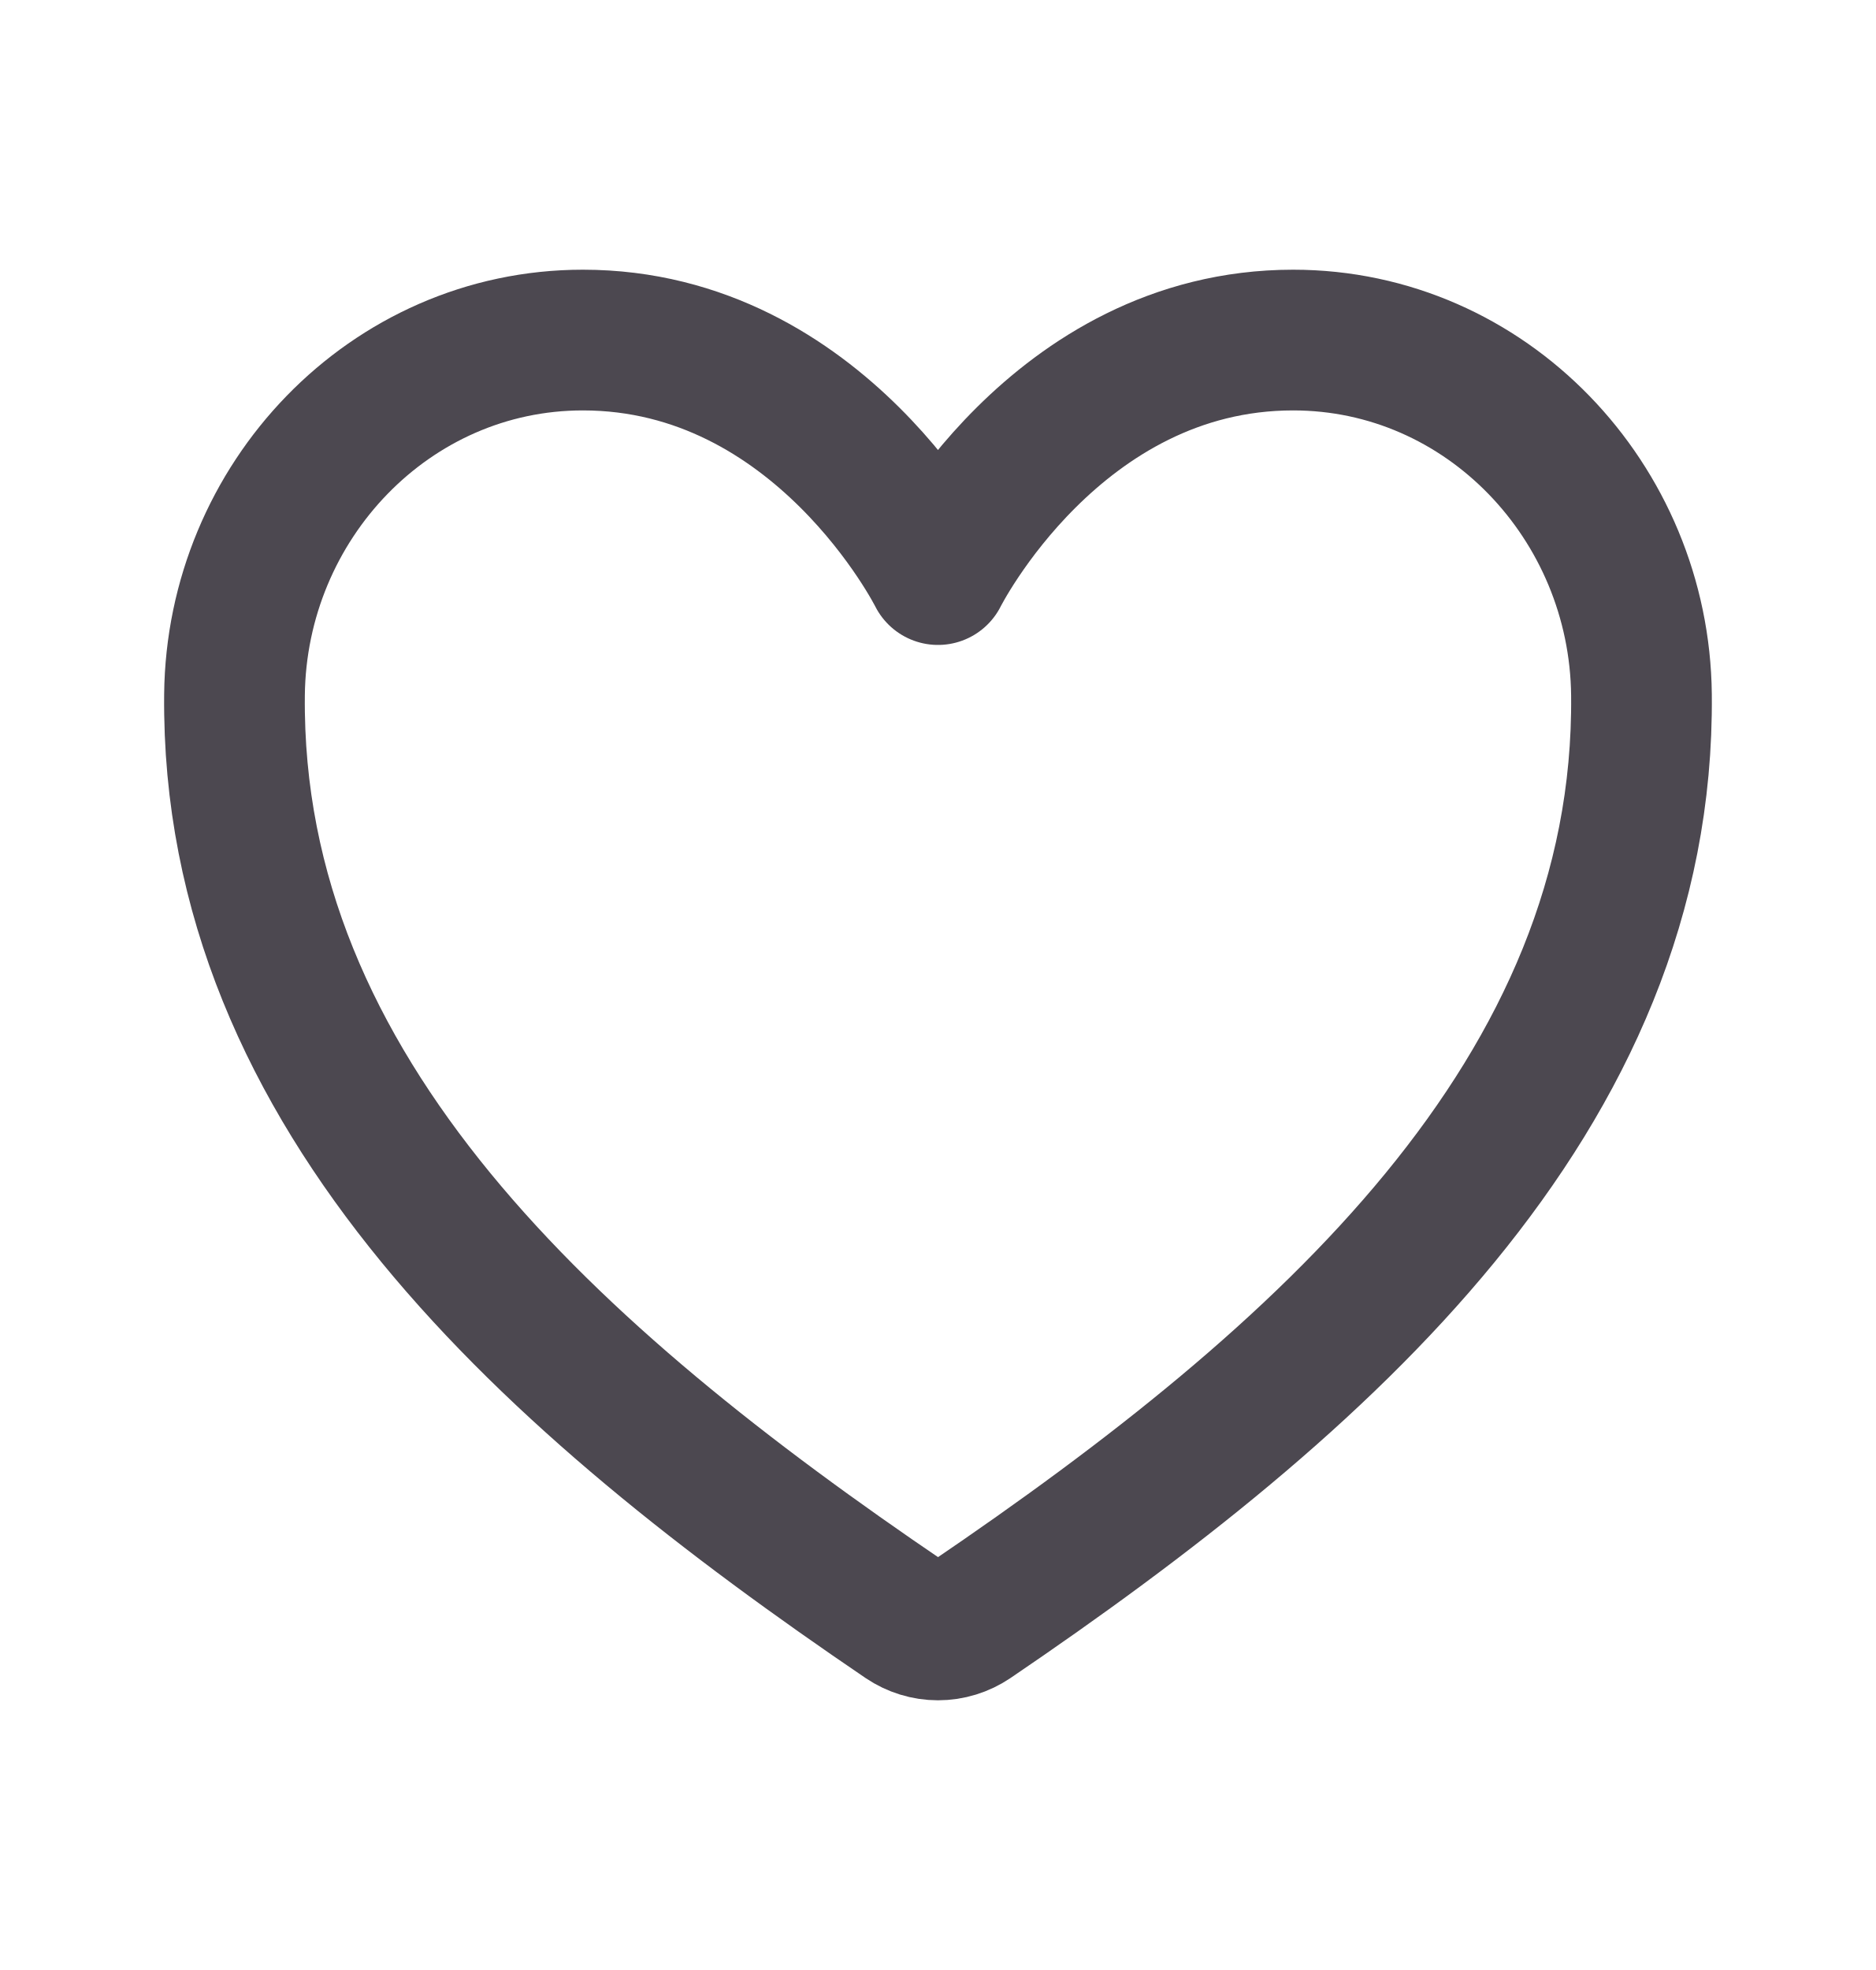
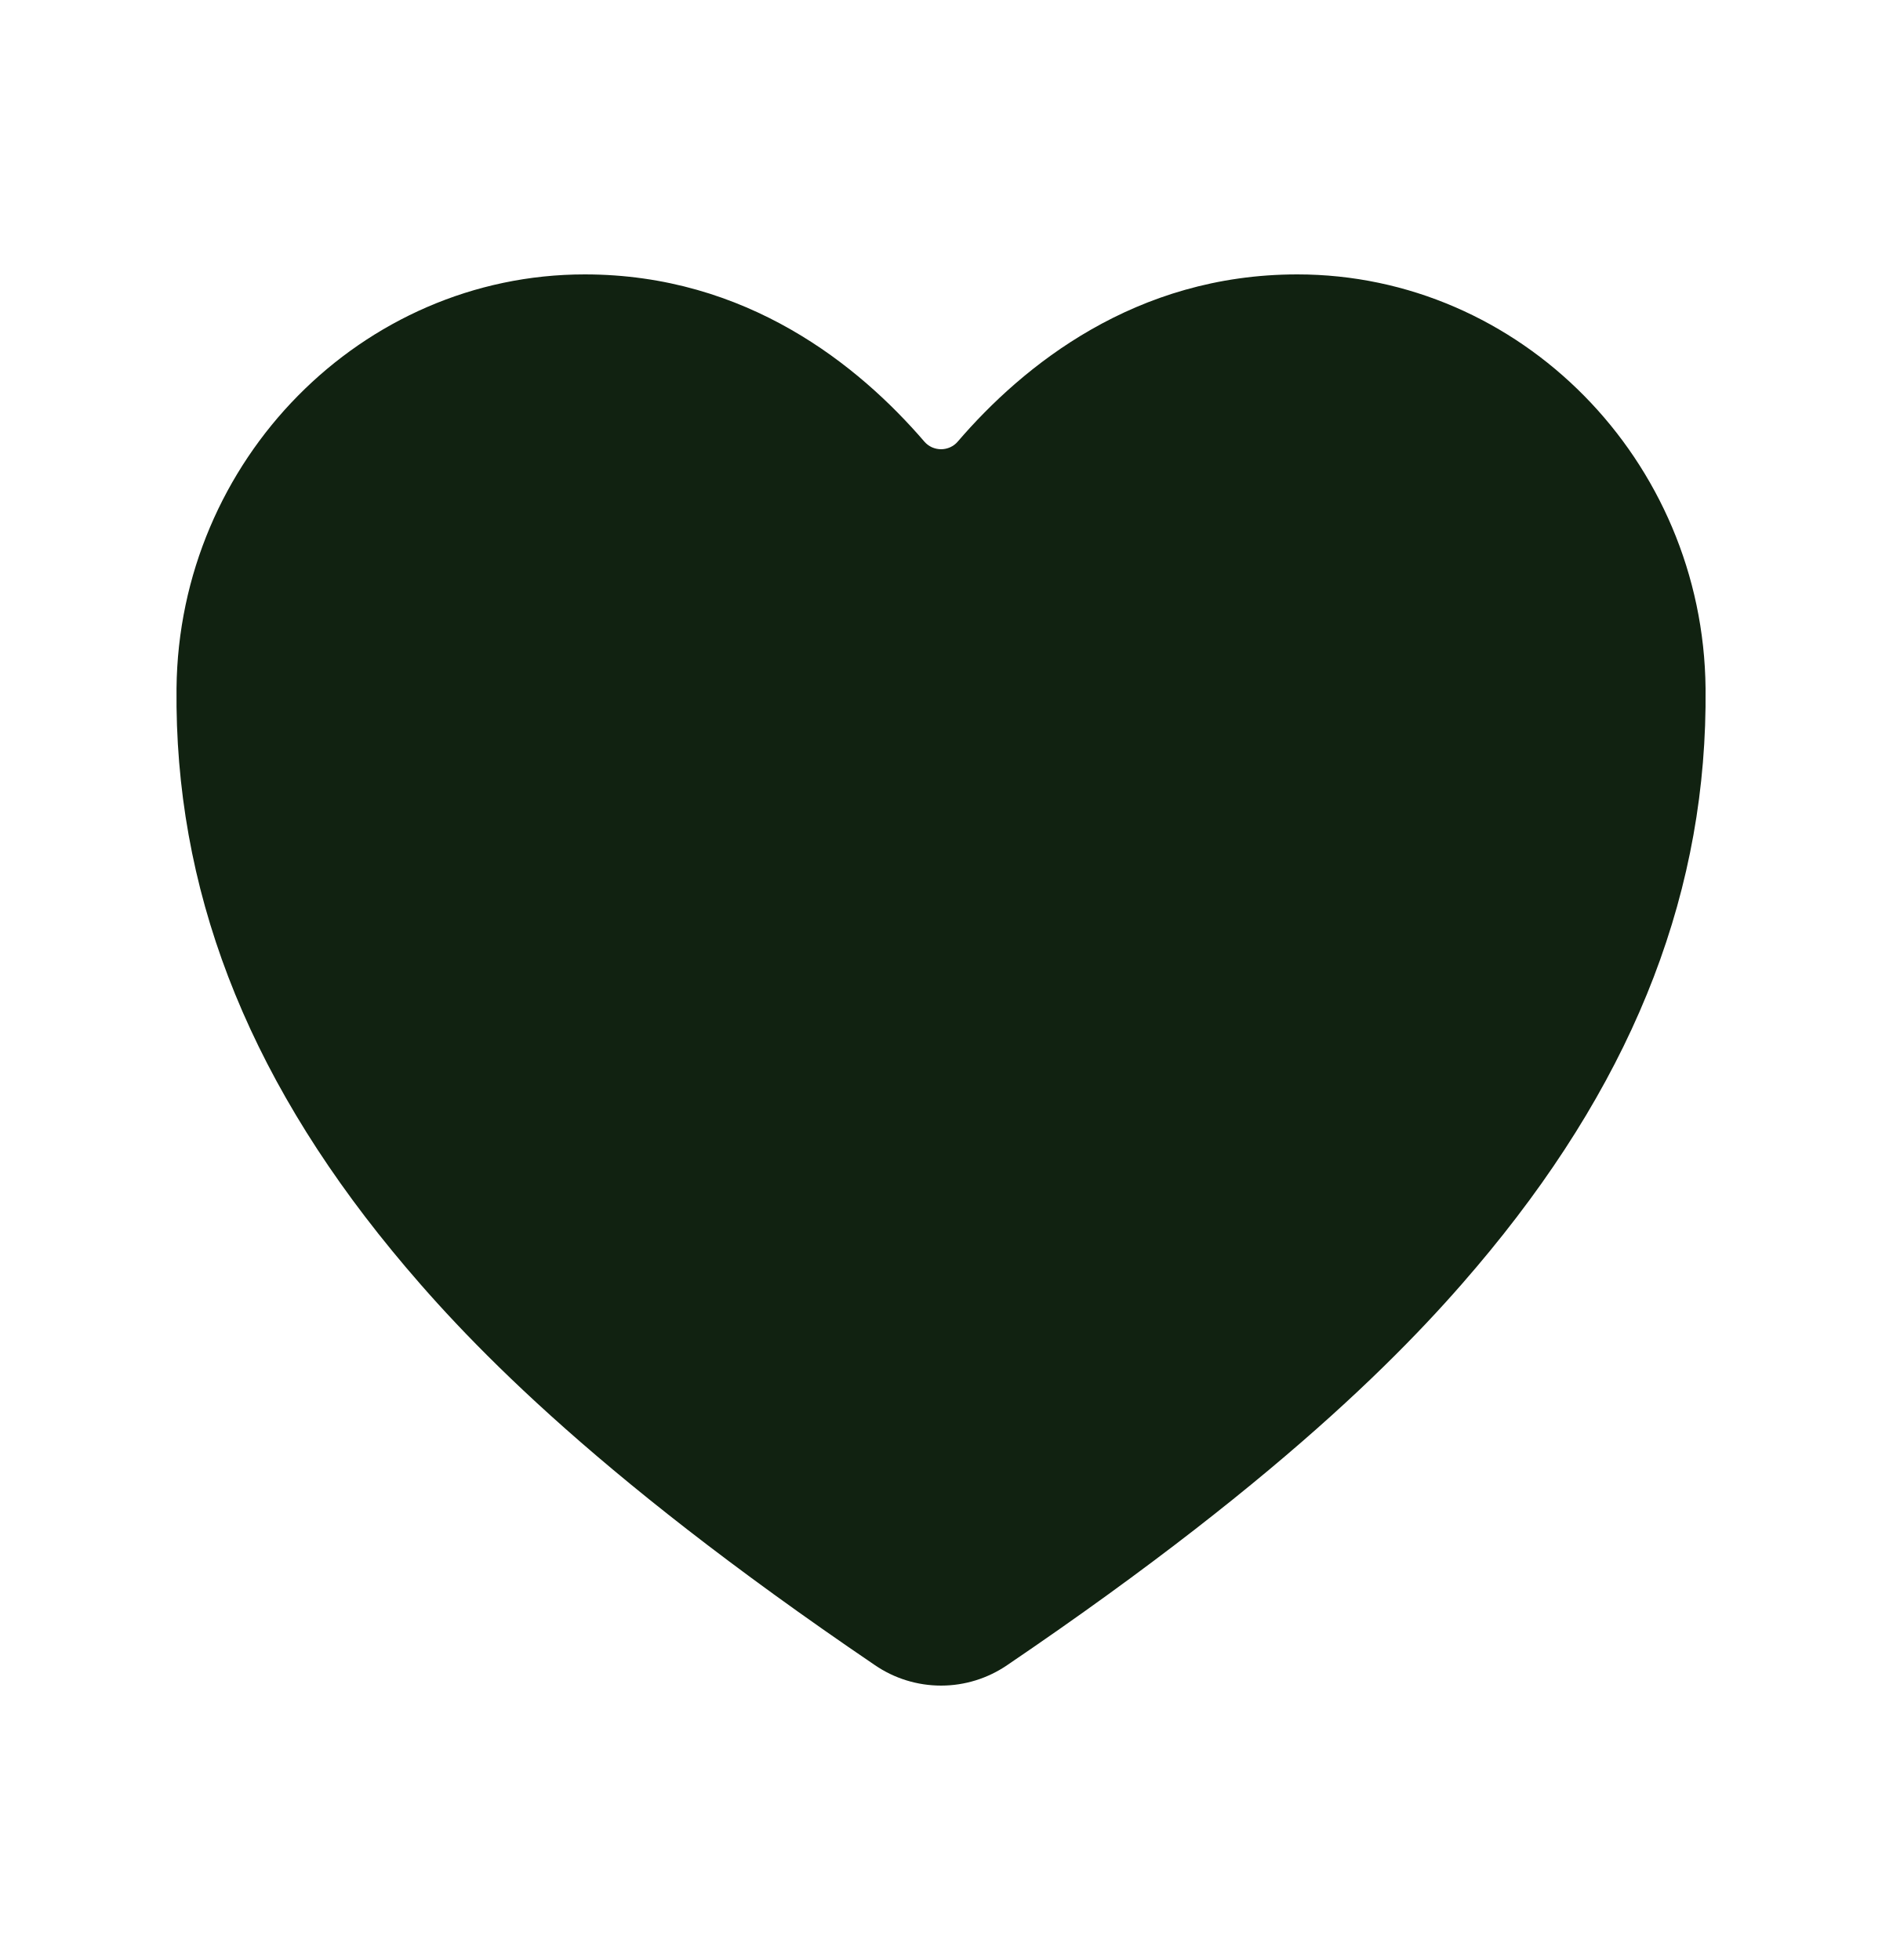
- <svg xmlns="http://www.w3.org/2000/svg" width="20" height="21" viewBox="0 0 20 21" fill="none">
-   <path d="M13.786 3.625C11.25 3.625 10 6.125 10 6.125C10 6.125 8.75 3.625 6.214 3.625C4.154 3.625 2.521 5.349 2.5 7.407C2.457 11.677 5.888 14.714 9.649 17.267C9.753 17.337 9.875 17.375 10 17.375C10.126 17.375 10.248 17.337 10.352 17.267C14.112 14.714 17.543 11.677 17.5 7.407C17.479 5.349 15.847 3.625 13.786 3.625V3.625Z" stroke="#4C4850" stroke-width="1.5" stroke-linecap="round" stroke-linejoin="round" />
+ <svg xmlns="http://www.w3.org/2000/svg" width="24" height="25" viewBox="0 0 24 25" fill="none">
+   <path d="M12.001 21.5C11.699 21.5 11.405 21.409 11.157 21.239C7.473 18.738 5.878 17.023 4.998 15.951C3.123 13.666 2.225 11.32 2.251 8.78C2.28 5.868 4.616 3.5 7.457 3.5C9.524 3.5 10.955 4.664 11.788 5.633C11.815 5.664 11.847 5.688 11.884 5.705C11.921 5.721 11.96 5.73 12.001 5.73C12.041 5.73 12.081 5.721 12.117 5.705C12.154 5.688 12.187 5.664 12.213 5.633C13.046 4.663 14.477 3.5 16.544 3.5C19.385 3.5 21.721 5.868 21.75 8.78C21.776 11.321 20.877 13.667 19.003 15.952C18.123 17.024 16.528 18.739 12.844 21.239C12.595 21.409 12.302 21.5 12.001 21.5Z" fill="#112211" />
</svg>
